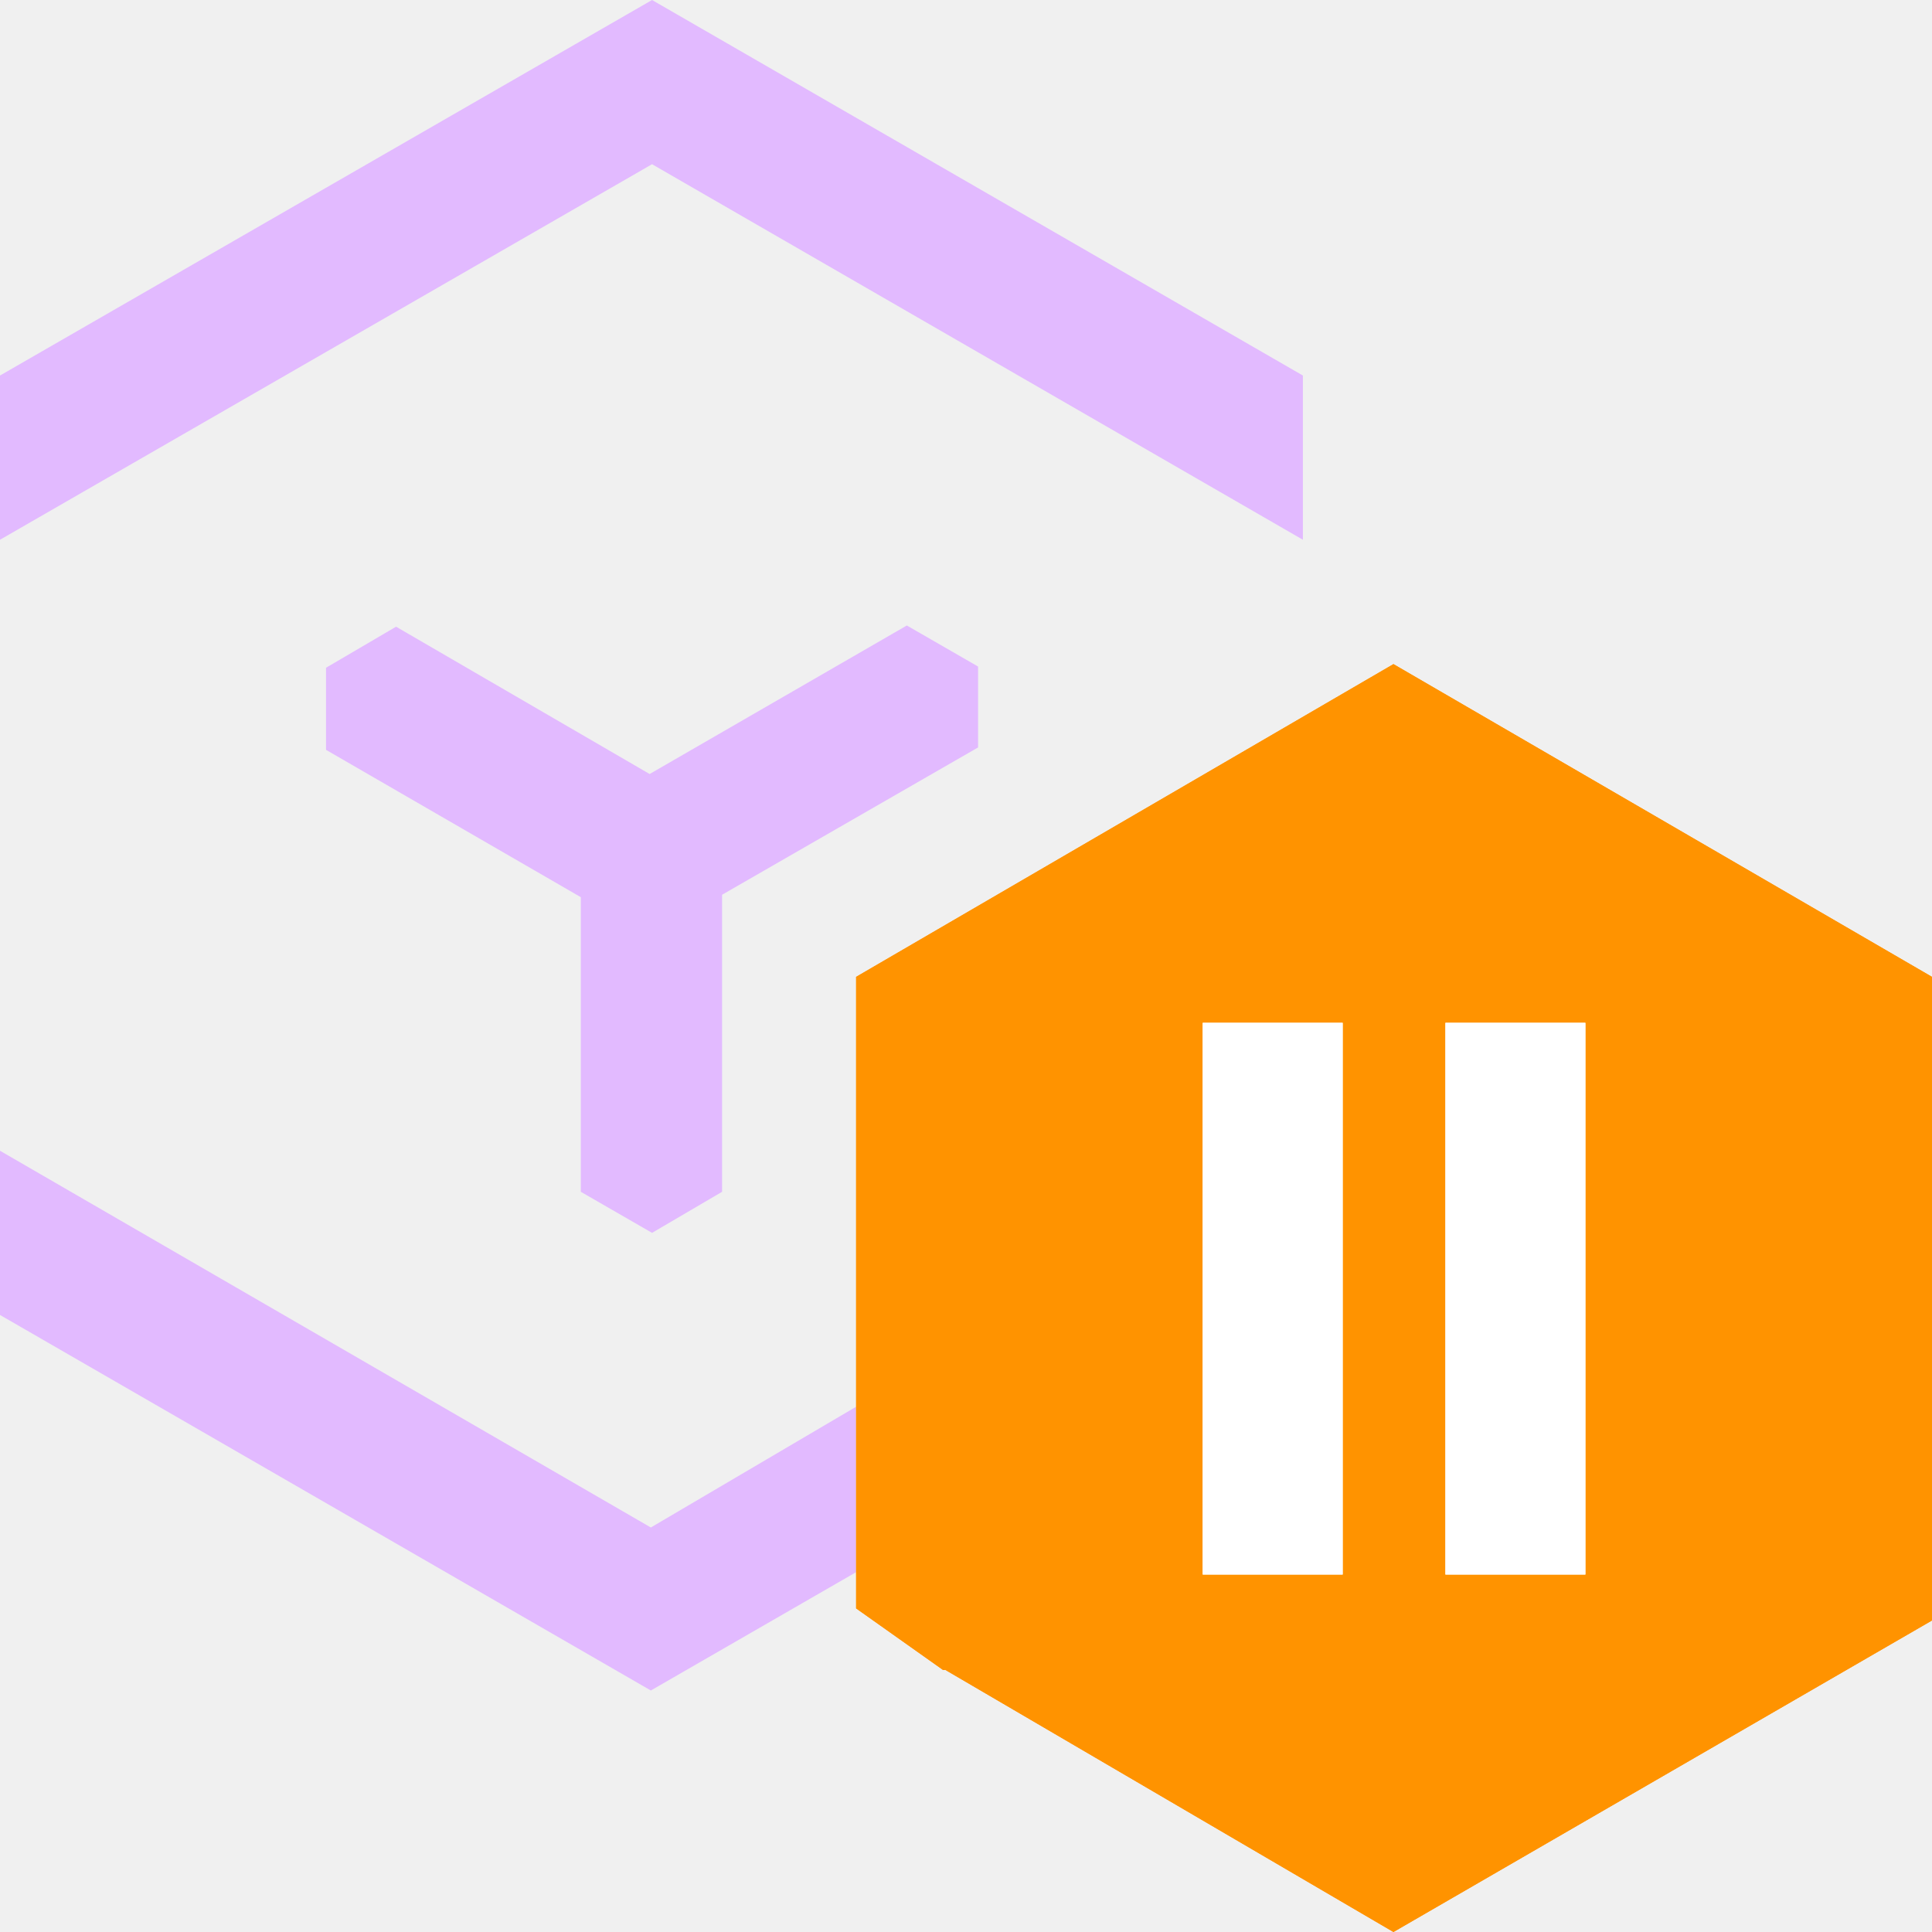
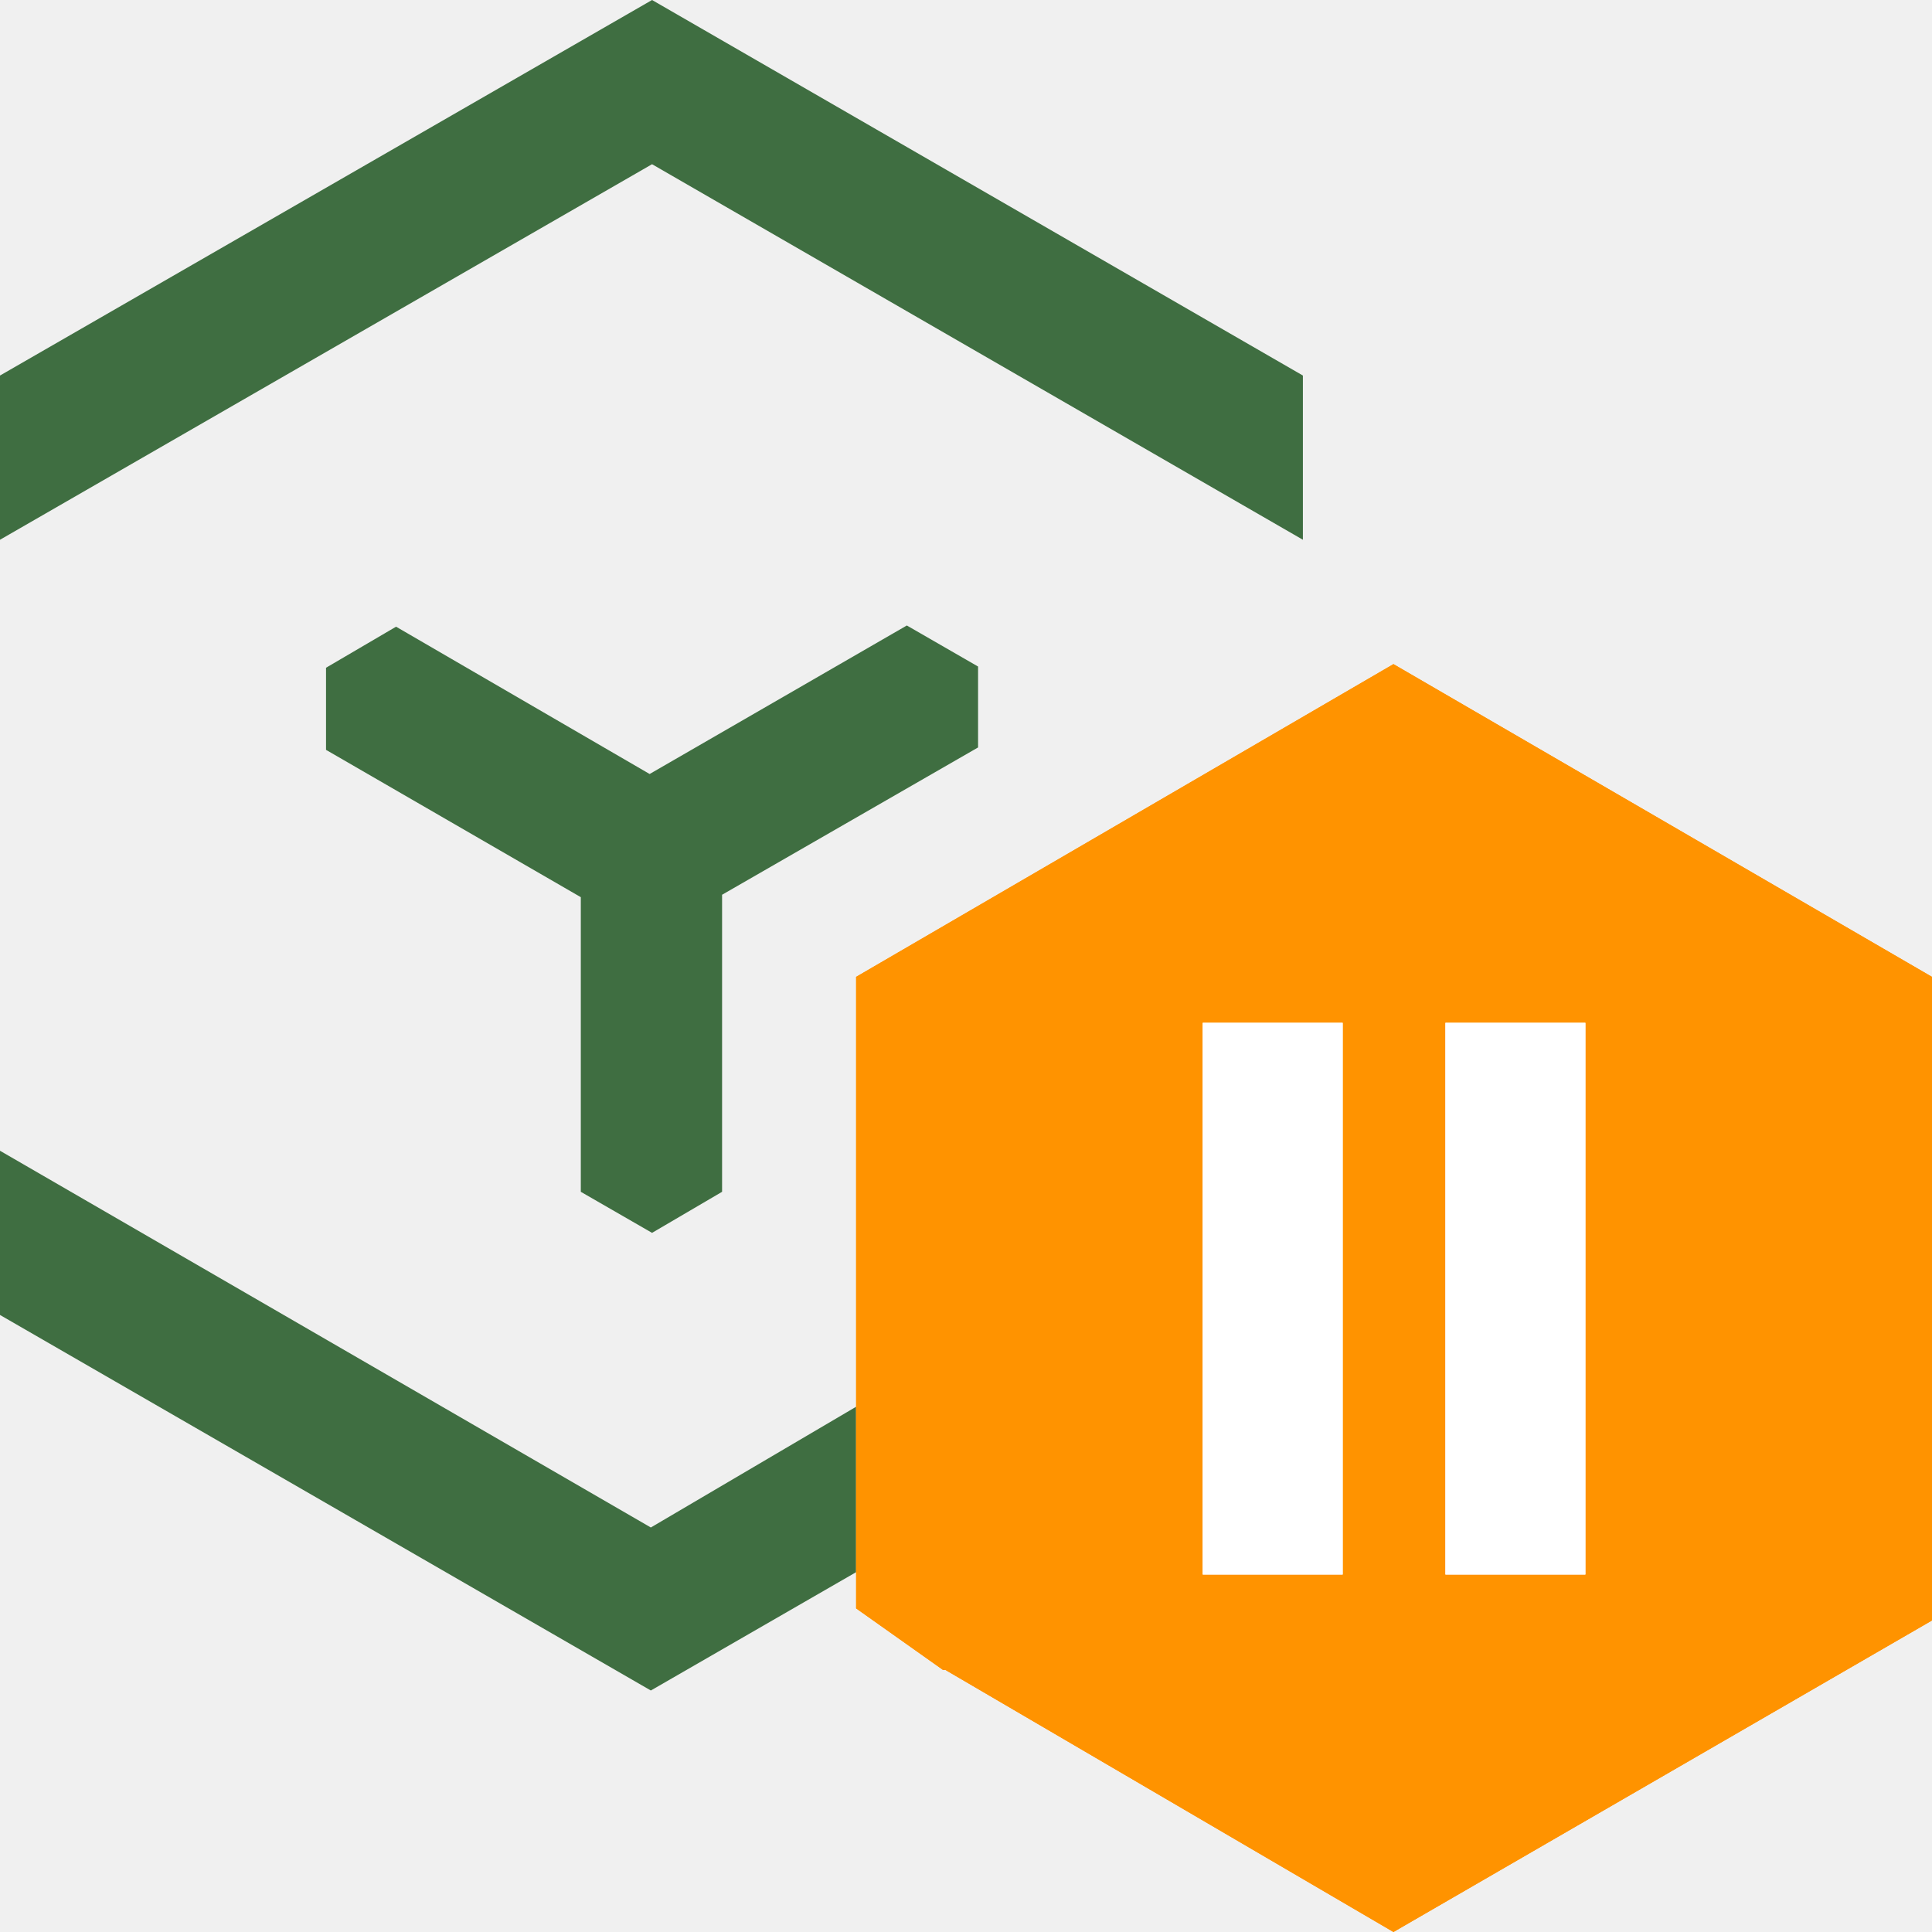
<svg xmlns="http://www.w3.org/2000/svg" id="a" width="16" height="16" viewBox="0 0 16 16">
-   <polygon points="5.4 10.21 5.98 9.87 5.98 7.41 8.1 6.19 8.1 5.52 7.51 5.18 5.38 6.41 3.28 5.19 2.7 5.53 2.7 6.21 4.81 7.43 4.81 9.87 5.4 10.21" fill="#e2baff" stroke-width="0" />
-   <polygon points="10.79 3.11 5.4 0 5.4 0 5.4 0 0 3.11 0 4.47 5.4 1.36 10.79 4.47 10.79 3.11" fill="#e2baff" stroke-width="0" />
-   <path d="M5.39,12.65L0,9.53v1.36l5.39,3.11,1.7-.98v-1.37l-1.7,1Z" fill="#e2baff" stroke-width="0" />
+   <polygon points="5.4 10.21 5.98 9.87 5.98 7.41 8.1 6.19 8.1 5.52 7.51 5.18 5.38 6.41 3.28 5.19 2.7 5.53 2.7 6.21 4.81 7.43 4.81 9.87 5.4 10.21" fill="#3F6E41" stroke-width="0" />
+   <polygon points="10.79 3.11 5.4 0 5.4 0 5.4 0 0 3.11 0 4.47 5.4 1.36 10.79 4.47 10.79 3.11" fill="#3F6E41" stroke-width="0" />
+   <path d="M5.39,12.65L0,9.53v1.36l5.39,3.11,1.7-.98v-1.37l-1.7,1Z" fill="#3F6E41" stroke-width="0" />
  <path d="M11.54,5.5l-4.45,2.59v5.23l.72.51h.02s3.71,2.17,3.71,2.17l4.46-2.58v-5.33l-4.46-2.59ZM11.12,13.04h-1.16v-4.57h1.16v4.57ZM13.13,13.04h-1.16v-4.57h1.16v4.57Z" fill="#ff9300" stroke-width="0" />
  <rect x="9.96" y="8.47" width="1.16" height="4.57" fill="#fff" stroke-width="0" />
  <rect x="11.97" y="8.47" width="1.16" height="4.57" fill="#fff" stroke-width="0" />
  <path d="M11.54,5.5l-4.45,2.59v5.23l.72.51h.02s3.71,2.17,3.71,2.17l4.46-2.58v-5.33l-4.46-2.59ZM11.12,13.04h-1.16v-4.57h1.16v4.57ZM13.13,13.04h-1.16v-4.57h1.16v4.57Z" fill="#ff9300" stroke-width="0" />
  <rect x="9.96" y="8.47" width="1.16" height="4.57" fill="#fff" stroke-width="0" />
  <rect x="11.97" y="8.47" width="1.16" height="4.57" fill="#fff" stroke-width="0" />
</svg>
